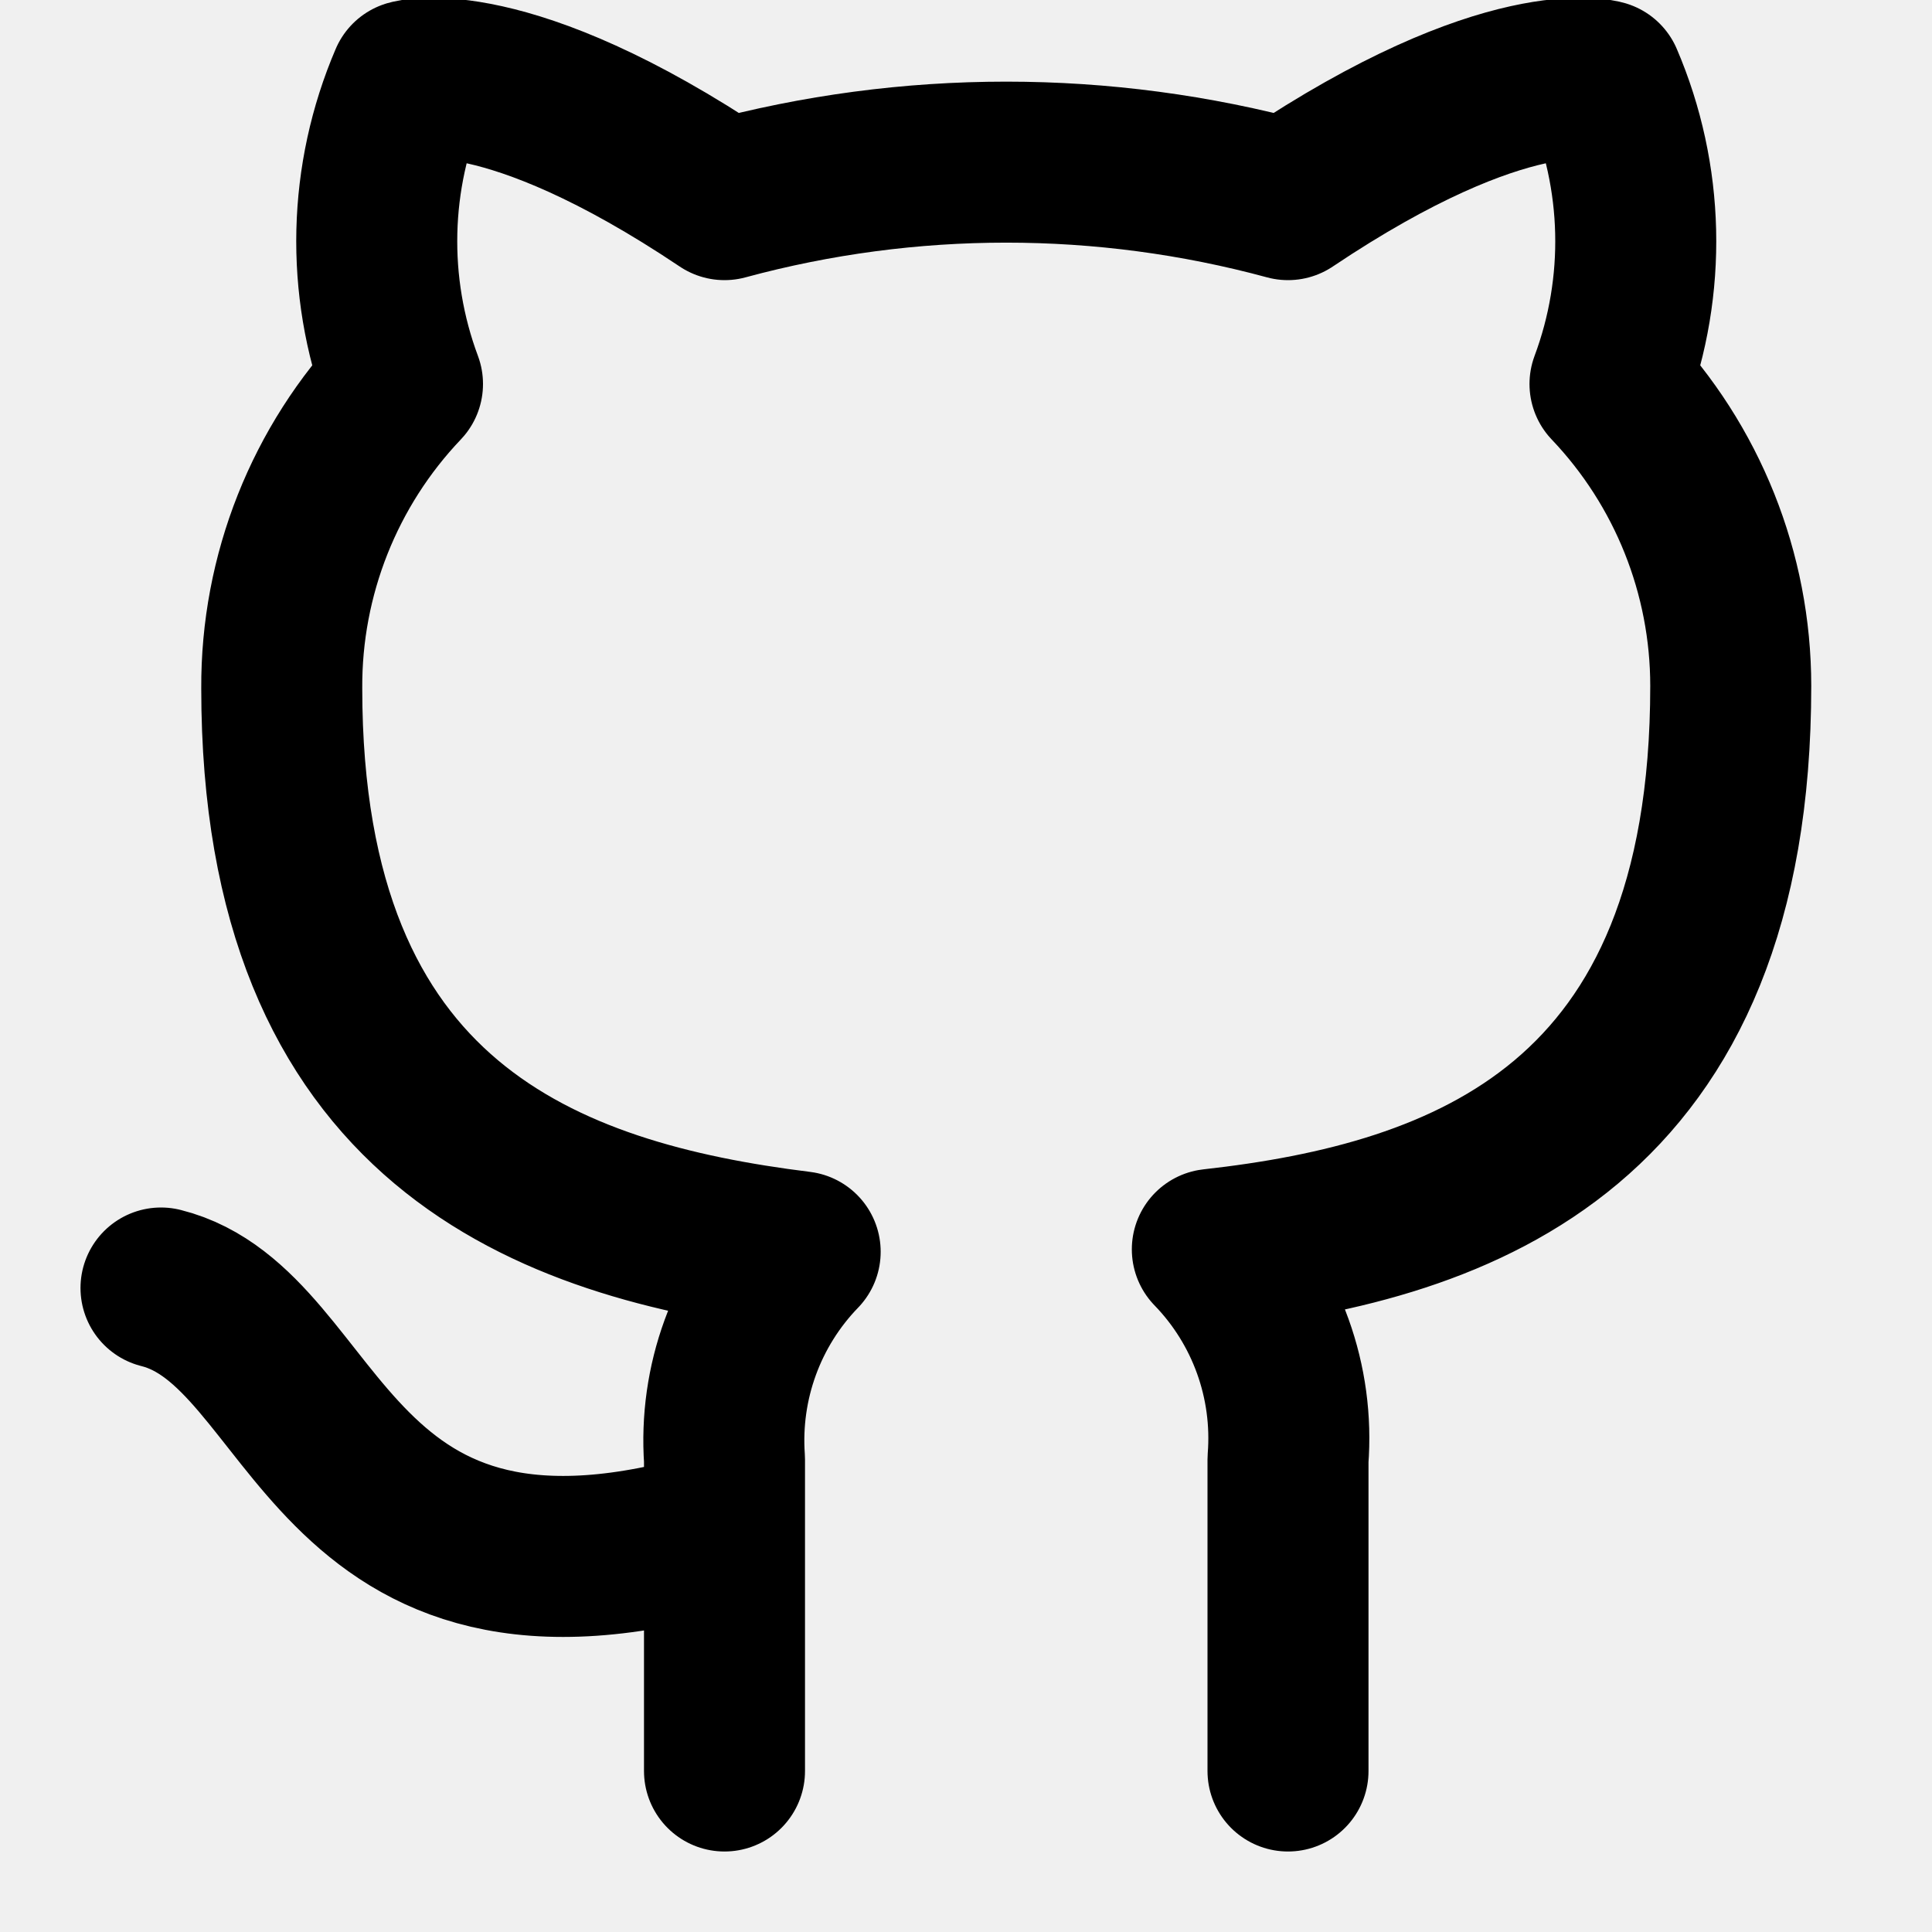
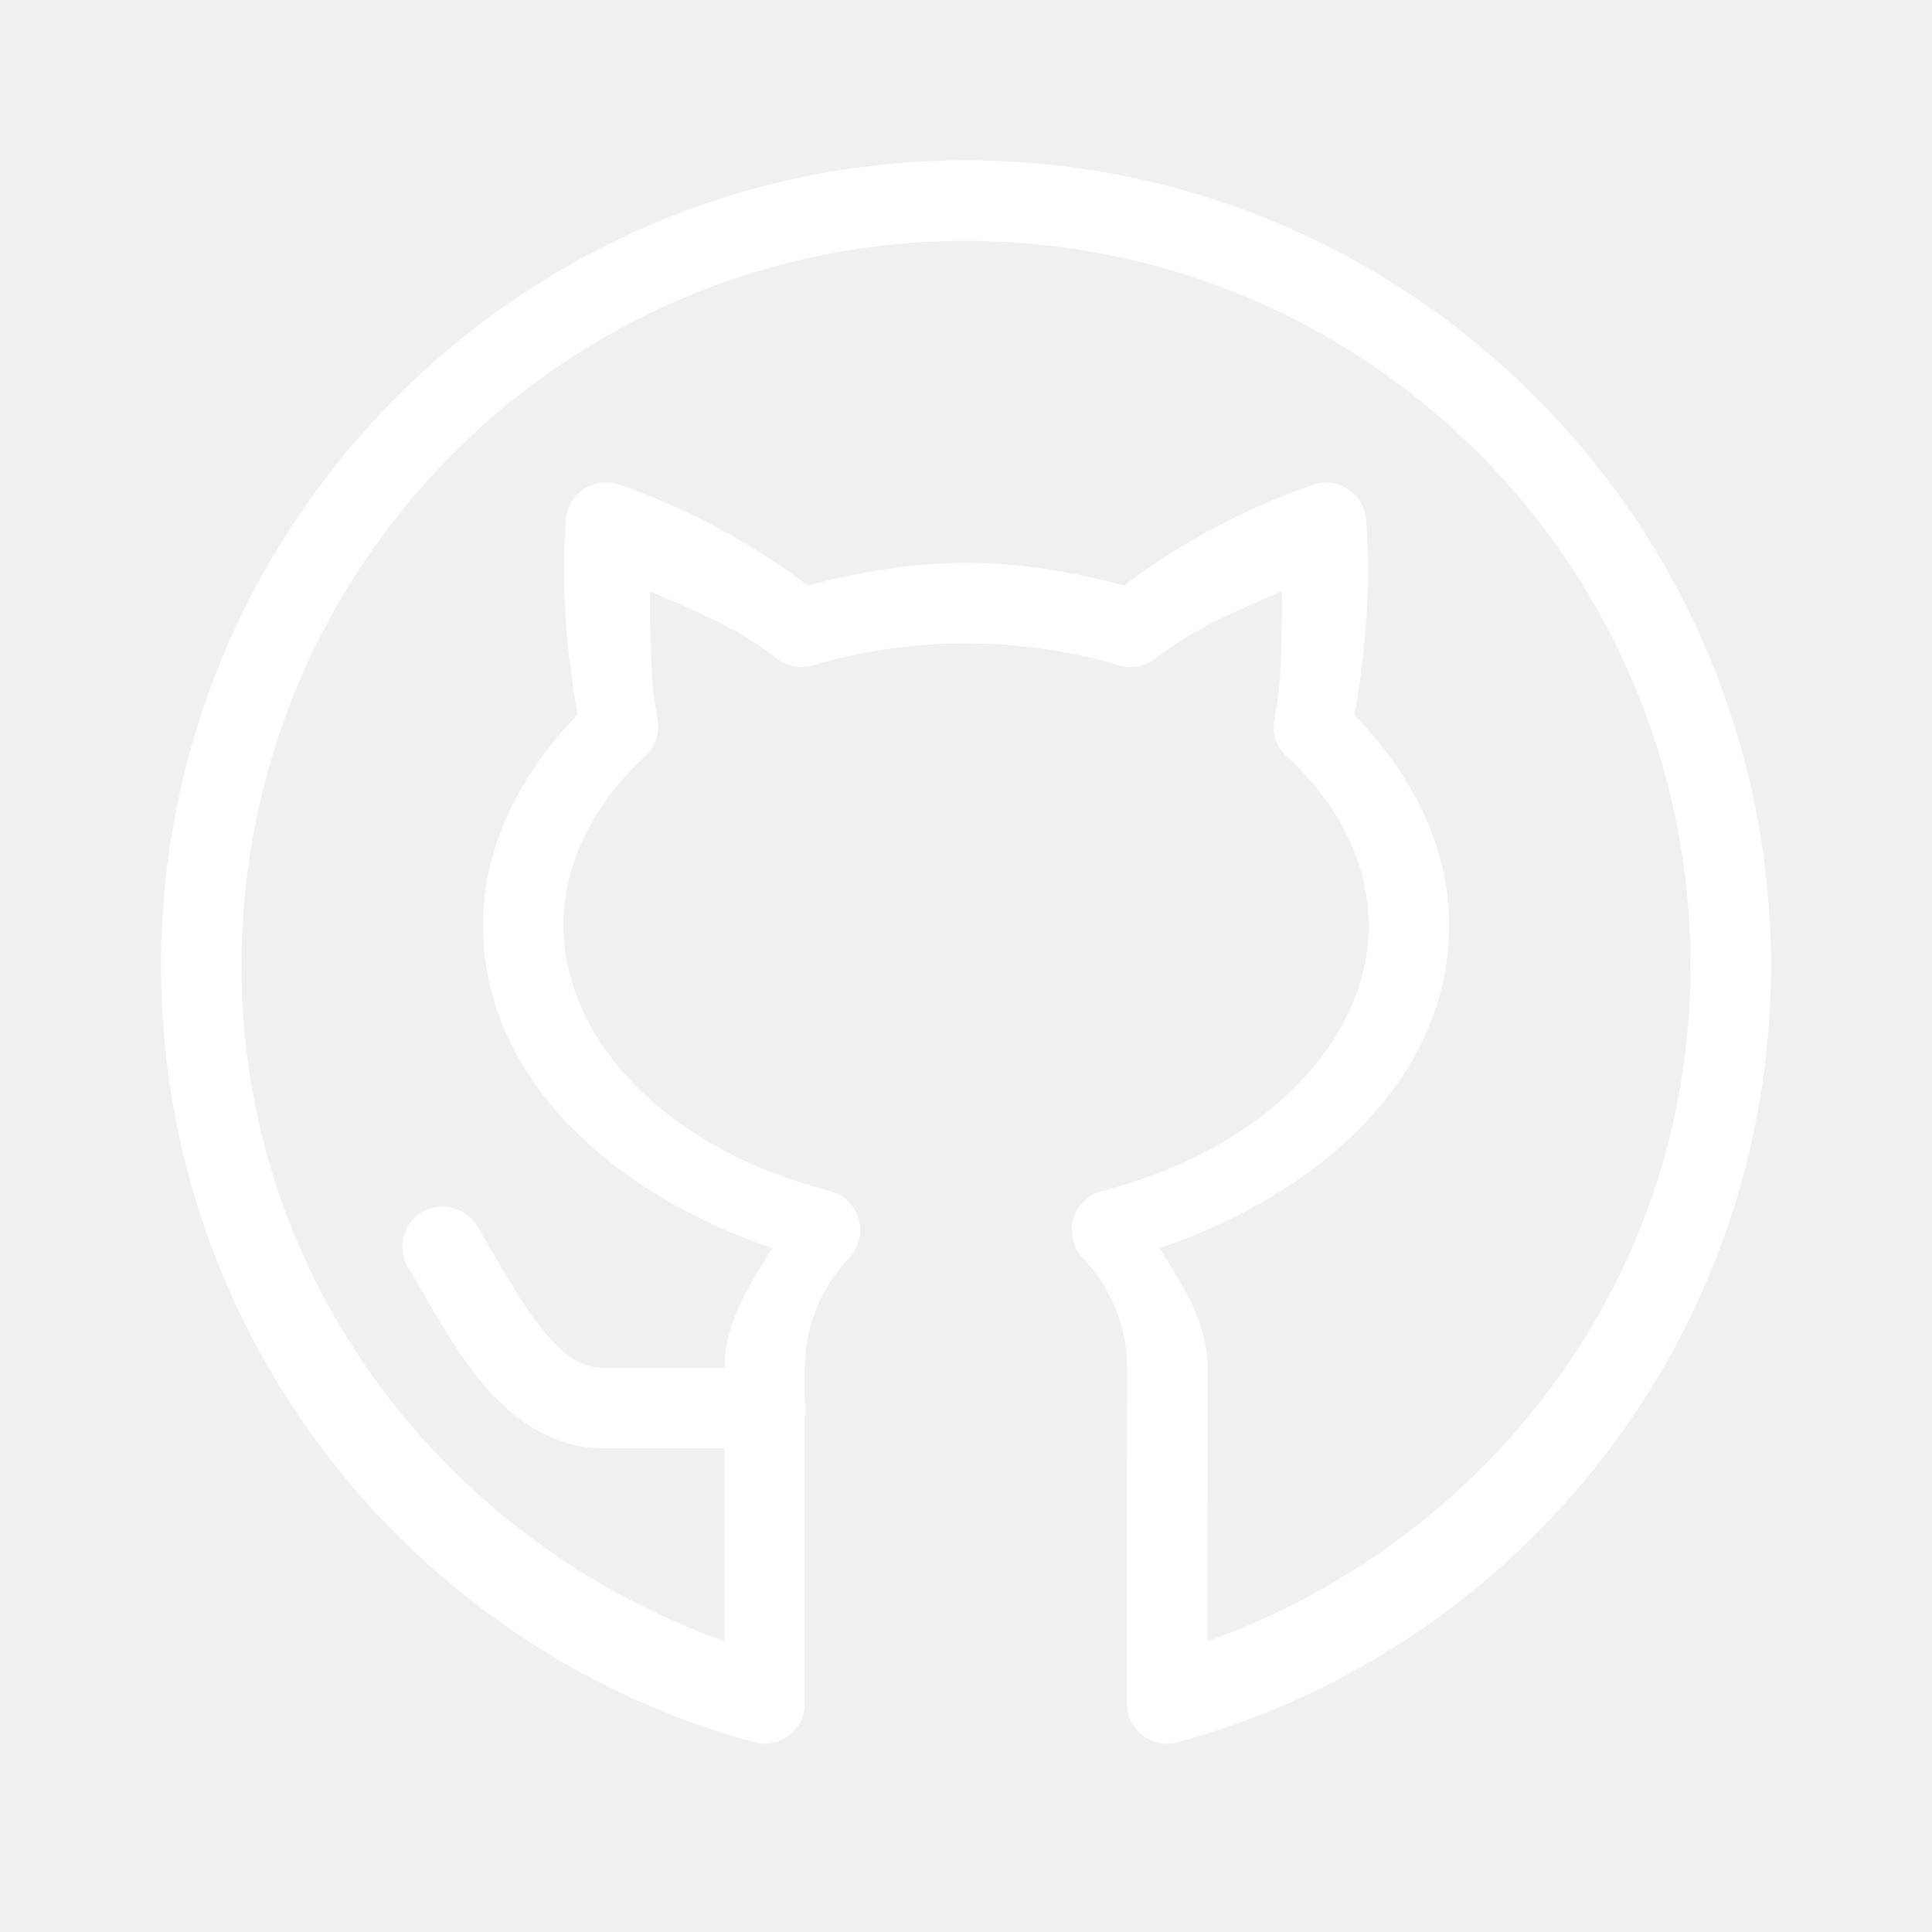
- <svg xmlns="http://www.w3.org/2000/svg" width="24" height="24" viewBox="0 0 24 24" fill="none" stroke="currentColor" stroke-width="2" stroke-linecap="round" stroke-linejoin="round" class="feather feather-github">
-   <path d="M9 19c-5 1.5-5-2.5-7-3m14 6v-3.87a3.37 3.37 0 0 0-.94-2.61c3.14-.35 6.44-1.54 6.44-7A5.44 5.44 0 0 0 20 4.77 5.07 5.07 0 0 0 19.91 1S18.73.65 16 2.48a13.38 13.38 0 0 0-7 0C6.27.65 5.09 1 5.09 1A5.07 5.07 0 0 0 5 4.77a5.44 5.44 0 0 0-1.5 3.78c0 5.42 3.3 6.61 6.44 7A3.37 3.37 0 0 0 9 18.13V22" />
+ <svg xmlns="http://www.w3.org/2000/svg" fill="#FFFFFF" viewBox="0 0 24 24" width="24px" height="24px">
+   <path d="M 12 1.992 C 6.486 1.992 2 6.477 2 12 C 2 16.599 5.121 20.49 9.367 21.643 A 0.5 0.5 0 0 0 9.998 21.16 L 9.998 17.584 A 0.5 0.5 0 0 0 9.998 17.398 L 9.998 17 C 9.998 16.463 10.205 15.989 10.551 15.621 A 0.5 0.5 0 0 0 10.311 14.795 C 8.319 14.289 7 12.945 7 11.492 C 7 10.733 7.362 9.996 8.016 9.393 A 0.5 0.5 0 0 0 8.168 8.928 C 8.067 8.419 8.083 7.878 8.074 7.344 C 8.613 7.583 9.163 7.792 9.641 8.176 A 0.5 0.5 0 0 0 10.094 8.266 C 10.684 8.093 11.325 7.992 12 7.992 C 12.674 7.992 13.315 8.092 13.904 8.266 A 0.5 0.5 0 0 0 14.359 8.178 C 14.837 7.795 15.387 7.582 15.926 7.344 C 15.917 7.879 15.934 8.42 15.832 8.928 A 0.5 0.5 0 0 0 15.982 9.395 C 16.638 9.998 17.002 10.734 17.002 11.494 C 17.002 12.946 15.681 14.288 13.689 14.795 A 0.5 0.5 0 0 0 13.449 15.623 C 13.795 15.99 14.002 16.464 14.002 17 L 13.998 21.16 A 0.5 0.5 0 0 0 14.631 21.643 C 18.878 20.49 22 16.599 22 12 C 22 6.477 17.514 1.992 12 1.992 z M 12 2.992 C 16.974 2.992 21 7.017 21 12 C 21 15.9 18.47 19.145 14.998 20.389 L 15.002 17 C 15.002 16.422 14.689 15.964 14.404 15.506 C 16.433 14.813 18.002 13.369 18.002 11.494 C 18.002 10.506 17.529 9.609 16.826 8.881 C 16.963 8.097 17.033 7.295 16.971 6.457 A 0.5 0.5 0 0 0 16.312 6.021 C 15.492 6.301 14.703 6.722 13.961 7.273 C 13.342 7.11 12.692 6.992 12 6.992 C 11.306 6.992 10.656 7.111 10.037 7.273 C 9.295 6.722 8.509 6.299 7.689 6.02 A 0.5 0.5 0 0 0 7.029 6.455 C 6.965 7.294 7.038 8.094 7.174 8.877 C 6.471 9.606 6 10.504 6 11.492 C 6 13.367 7.566 14.814 9.594 15.506 C 9.311 15.963 9.003 16.419 9 16.992 L 7.5 16.992 C 7.224 16.992 7.005 16.845 6.736 16.514 C 6.467 16.182 6.207 15.698 5.928 15.234 A 0.5 0.5 0 0 0 5.469 14.988 A 0.5 0.5 0 0 0 5.072 15.75 C 5.33 16.179 5.598 16.697 5.959 17.143 C 6.32 17.588 6.833 17.992 7.5 17.992 L 8.998 17.992 L 8.998 20.389 C 5.528 19.144 3 15.899 3 12 C 3 7.017 7.026 2.992 12 2.992 z" />
</svg>
